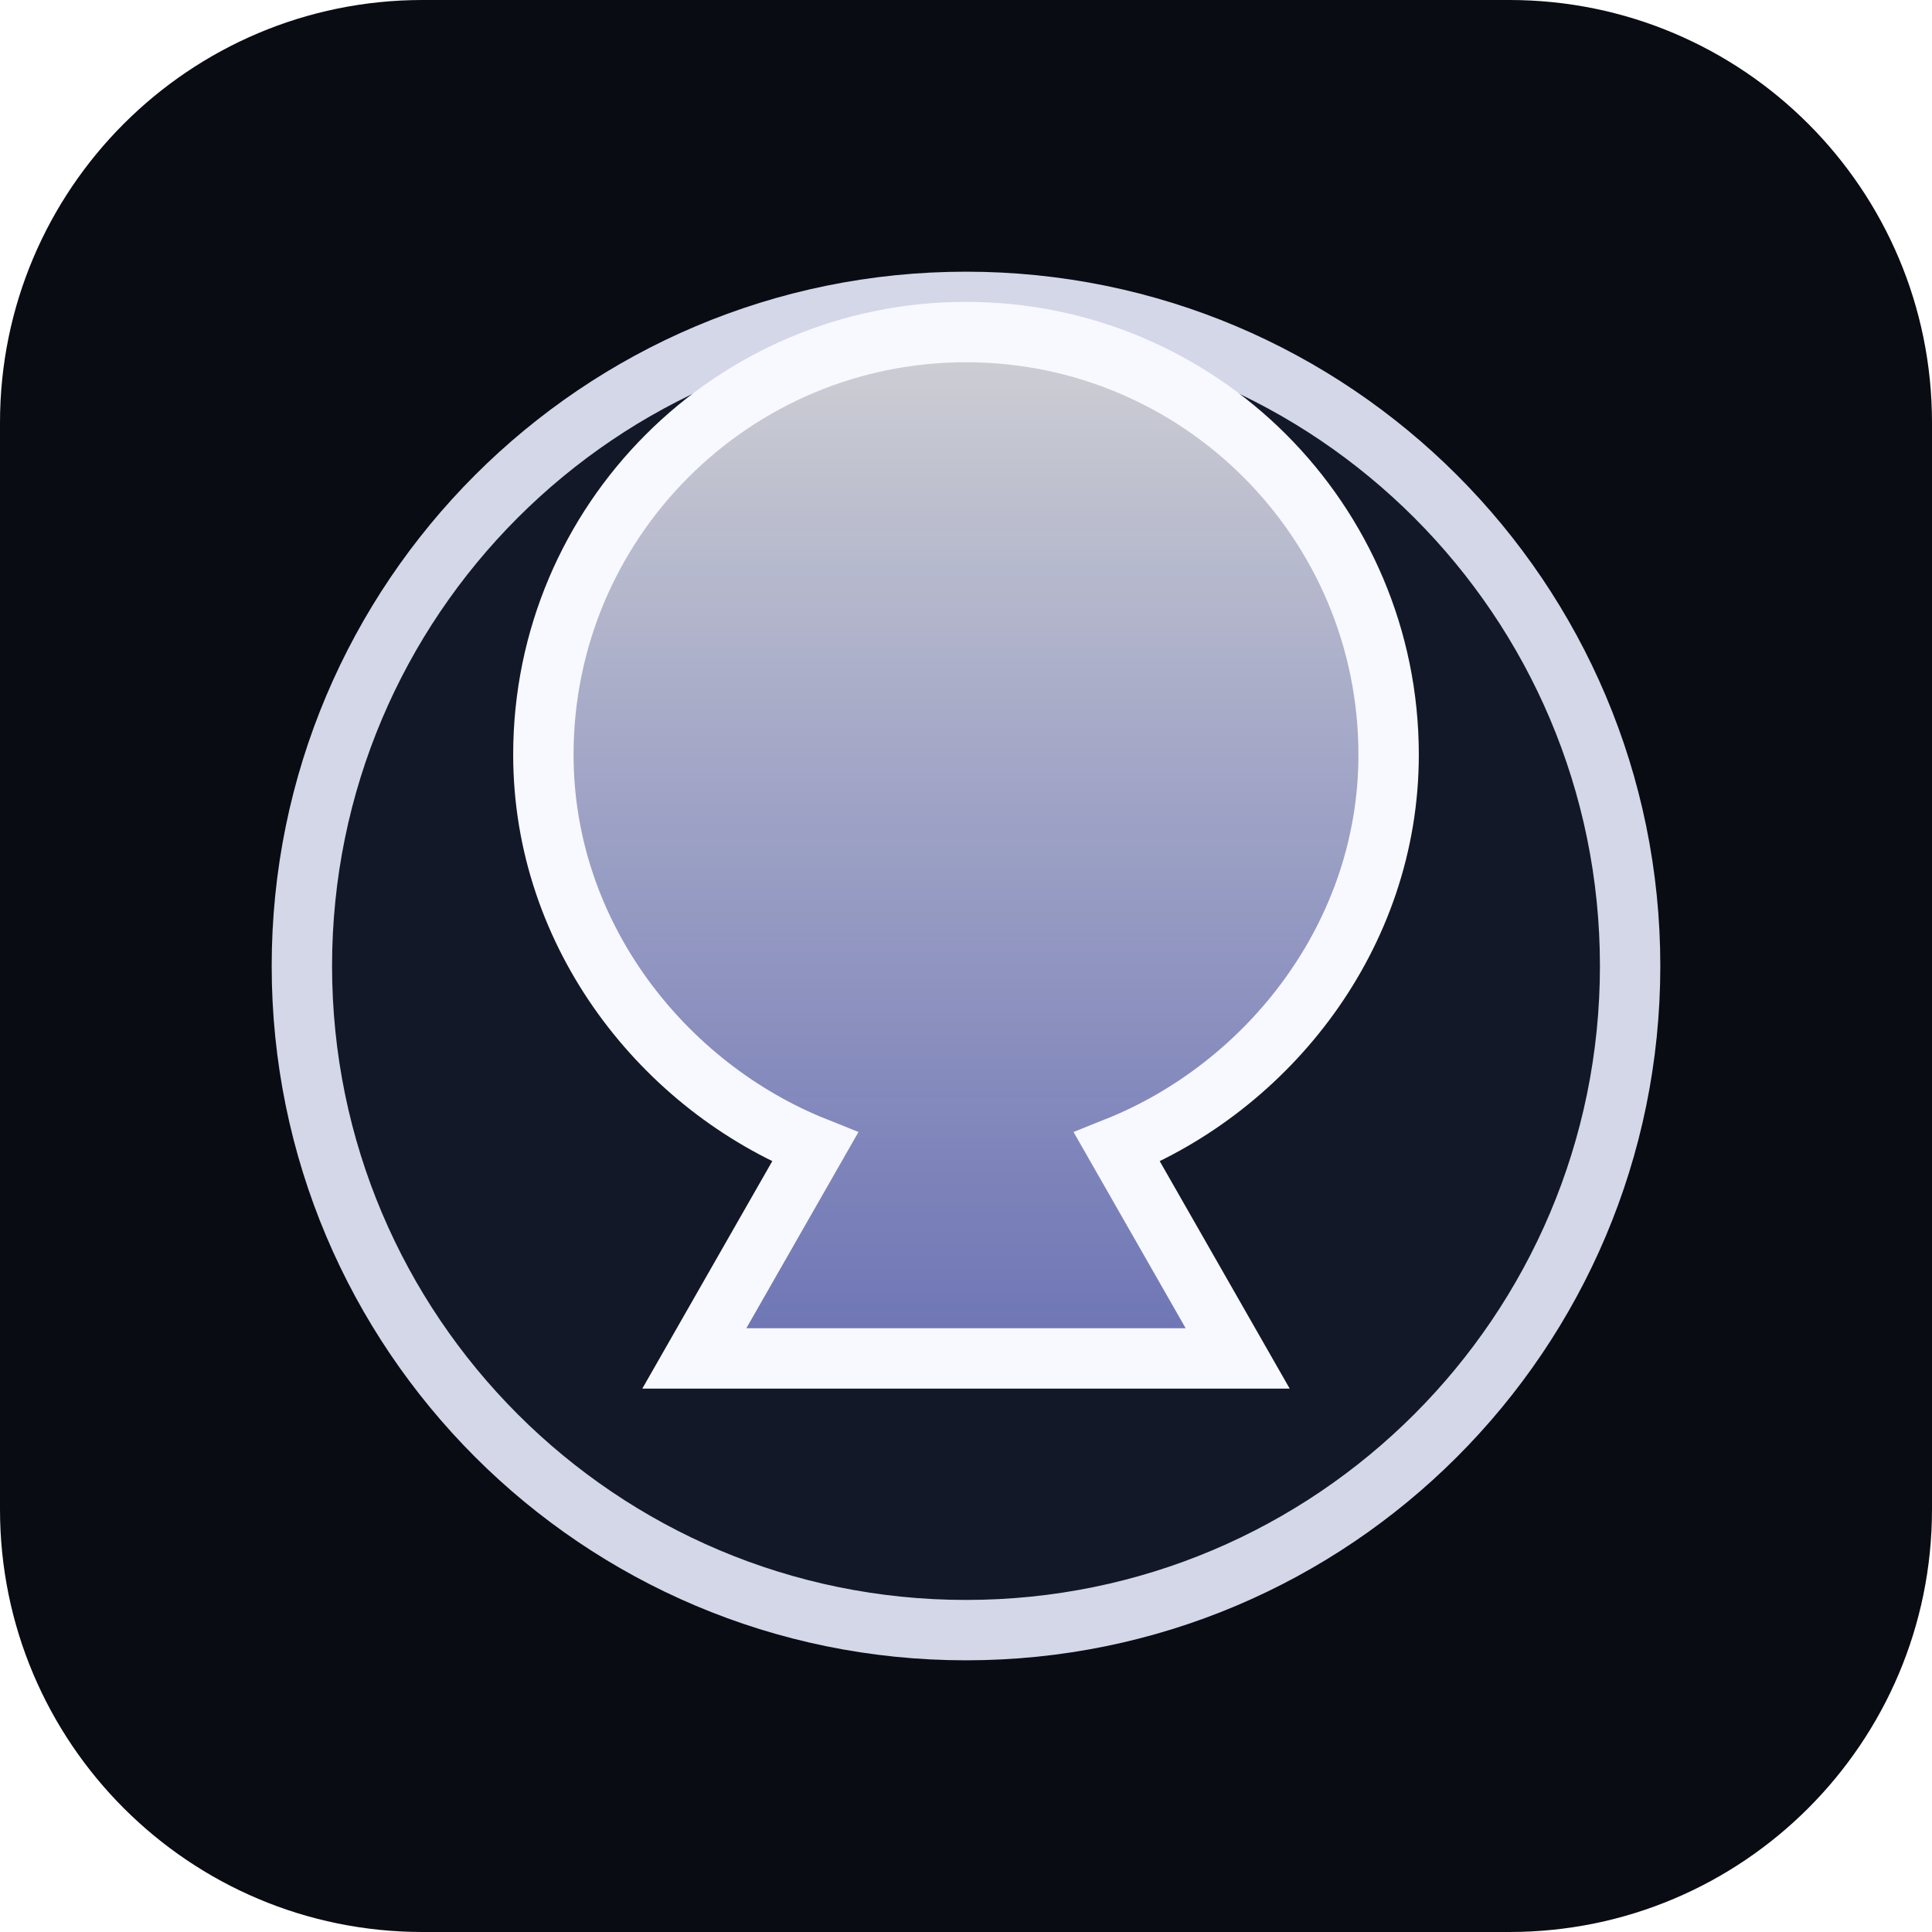
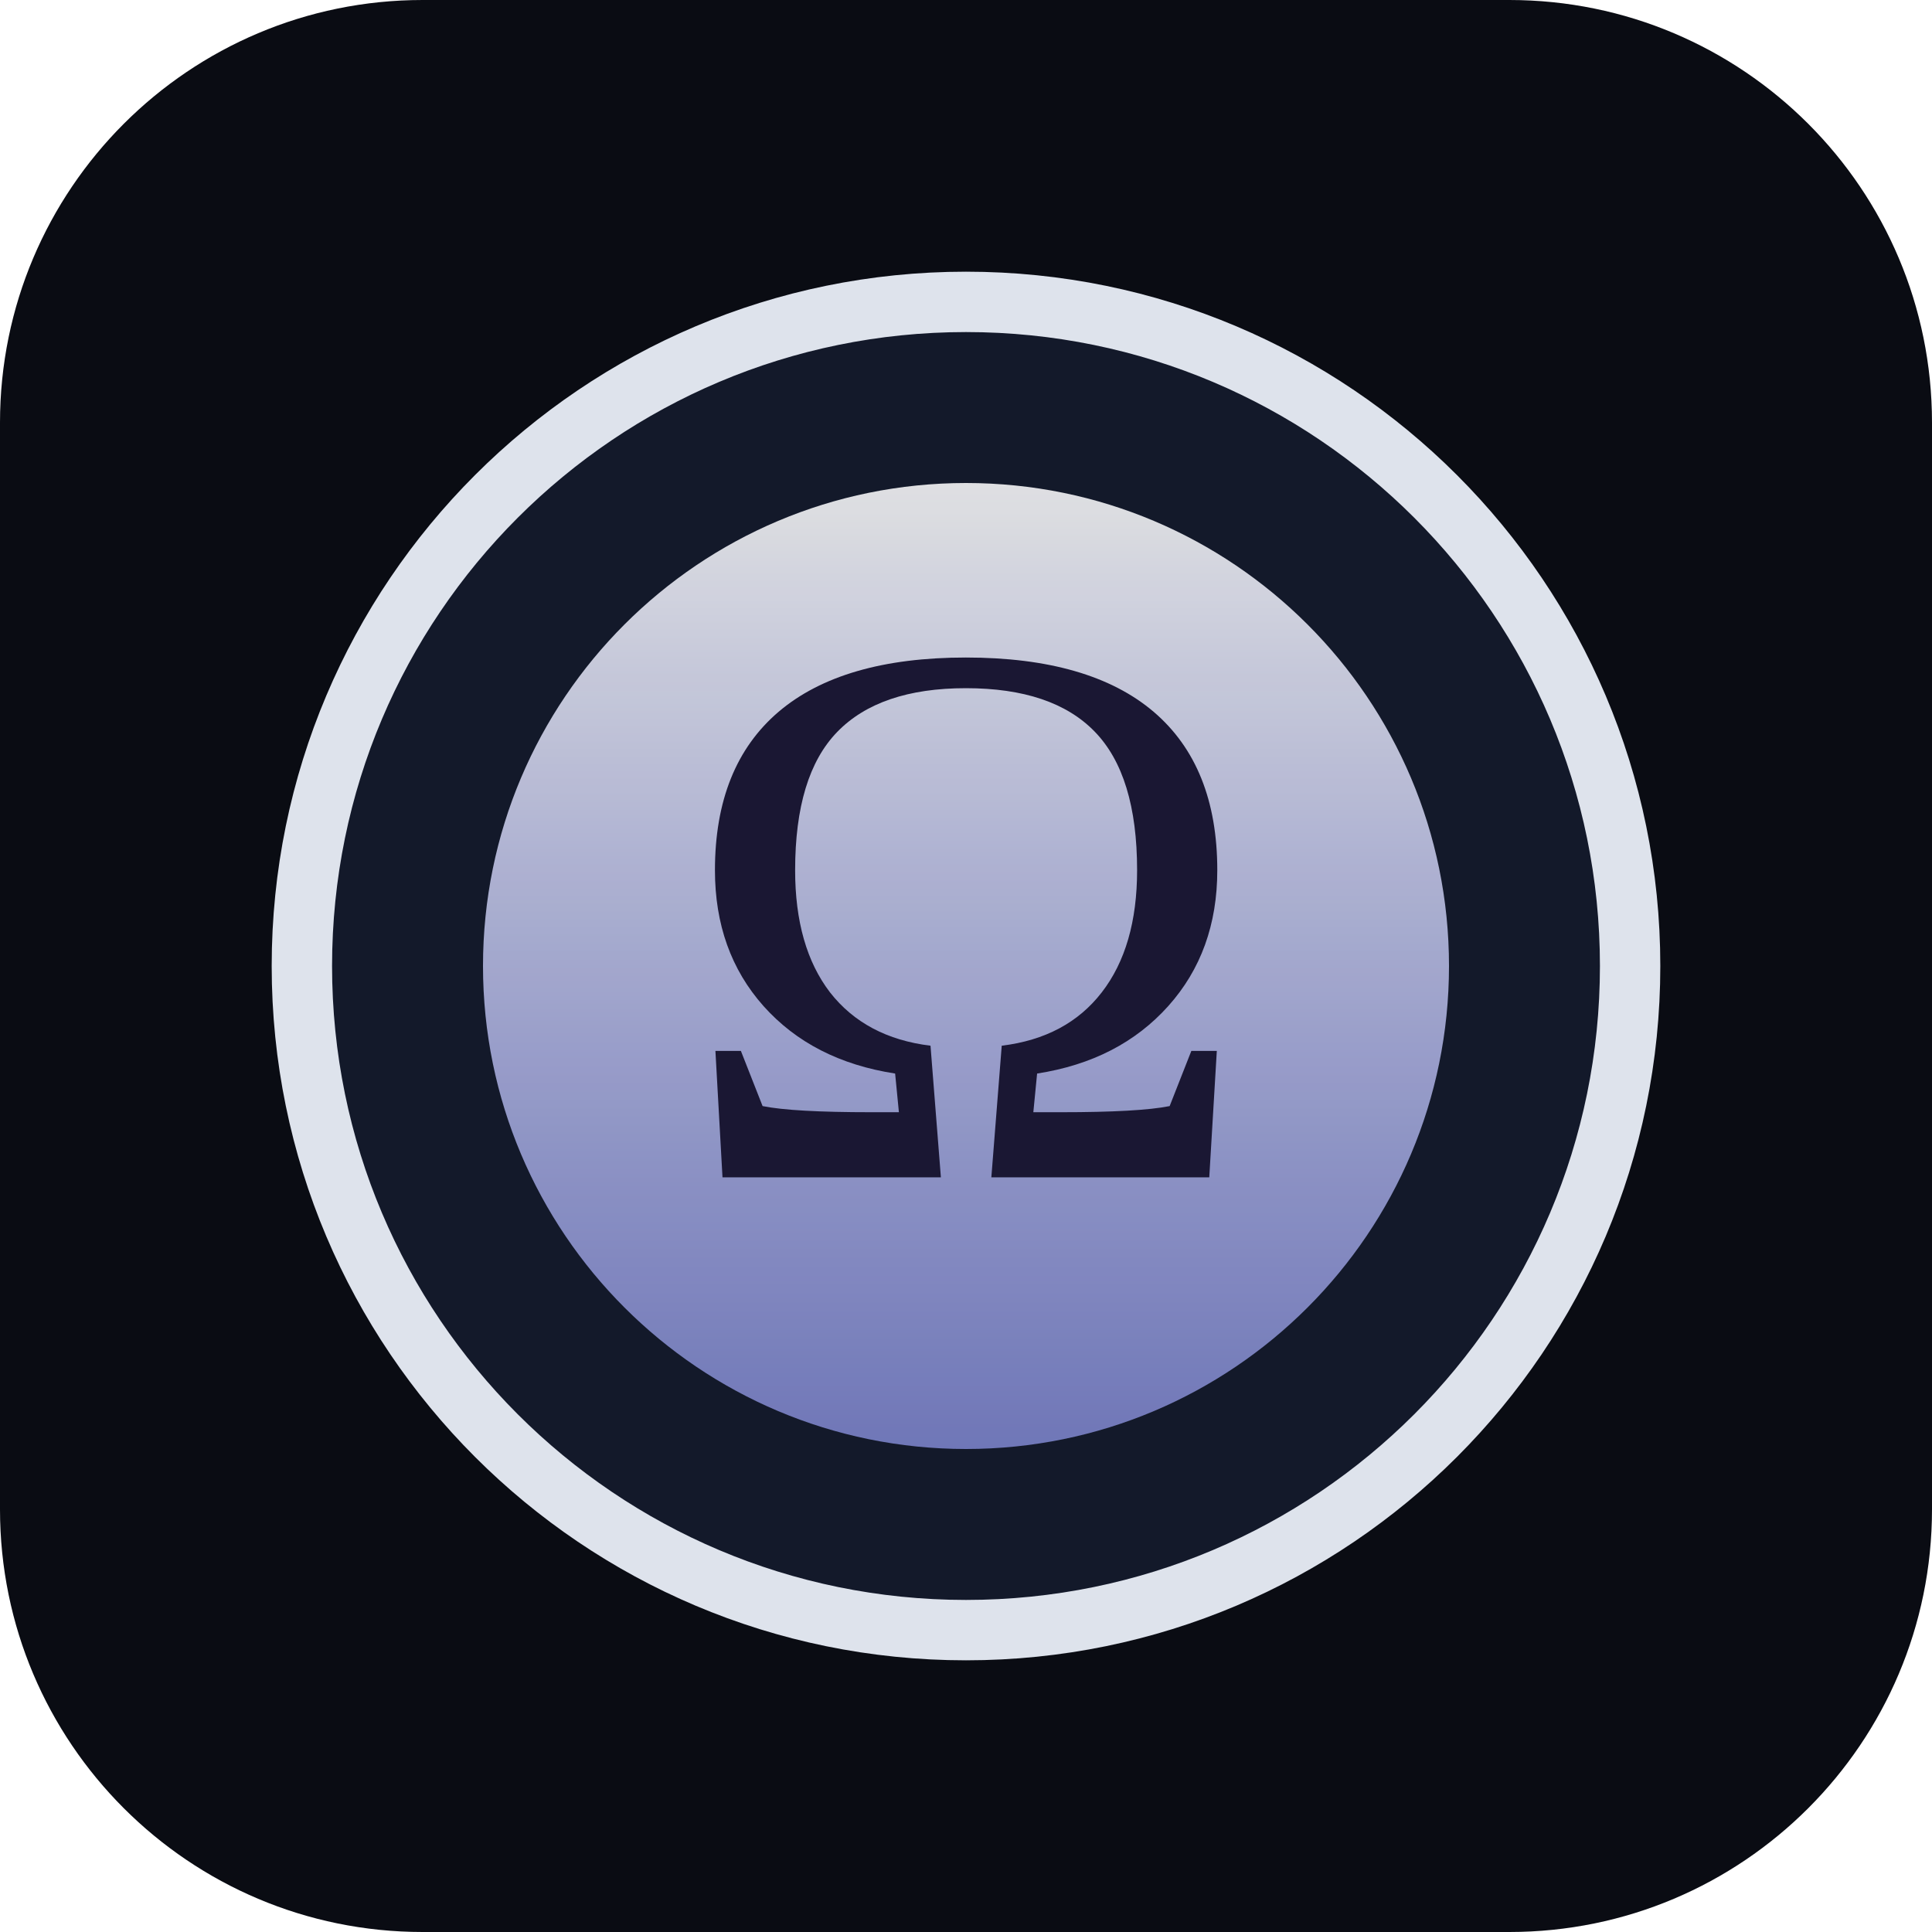
<svg xmlns="http://www.w3.org/2000/svg" viewBox="0 0 64 64">
  <defs>
    <linearGradient id="omegaAura" x1="0%" y1="0%" x2="0%" y2="100%">
-       <stop offset="0%" stop-color="#ffffff" stop-opacity="0.8" />
-       <stop offset="100%" stop-color="#9ea6ff" stop-opacity="0.65" />
+       <stop offset="0%" stop-color="#ffffff" stop-opacity="0.94" />
+       <stop offset="100%" stop-color="#9ea6ff" stop-opacity="0.72" />
    </linearGradient>
  </defs>
  <rect width="64" height="64" rx="14" fill="#0a0c13" />
-   <circle cx="32" cy="32" r="22" fill="#14192b" stroke="#e9edff" stroke-width="2" opacity="0.9" />
-   <path d="M18 25a14 14 0 0 1 28 0c0 6-4 11-9 13l4 7h-18l4-7c-5-2-9-7-9-13z" fill="url(#omegaAura)" stroke="#f8f9ff" stroke-width="2" />
+   <circle cx="32" cy="32" r="22" fill="#141a2d" stroke="#f0f5ff" stroke-width="2" opacity="0.92" />
+   <circle cx="32" cy="32" r="16" fill="url(#omegaAura)" opacity="0.92" />
+   <text x="32" y="39" font-family="'Cormorant Garamond', 'Times New Roman', serif" font-size="26" text-anchor="middle" fill="#1a1733">Ω</text>
</svg>
